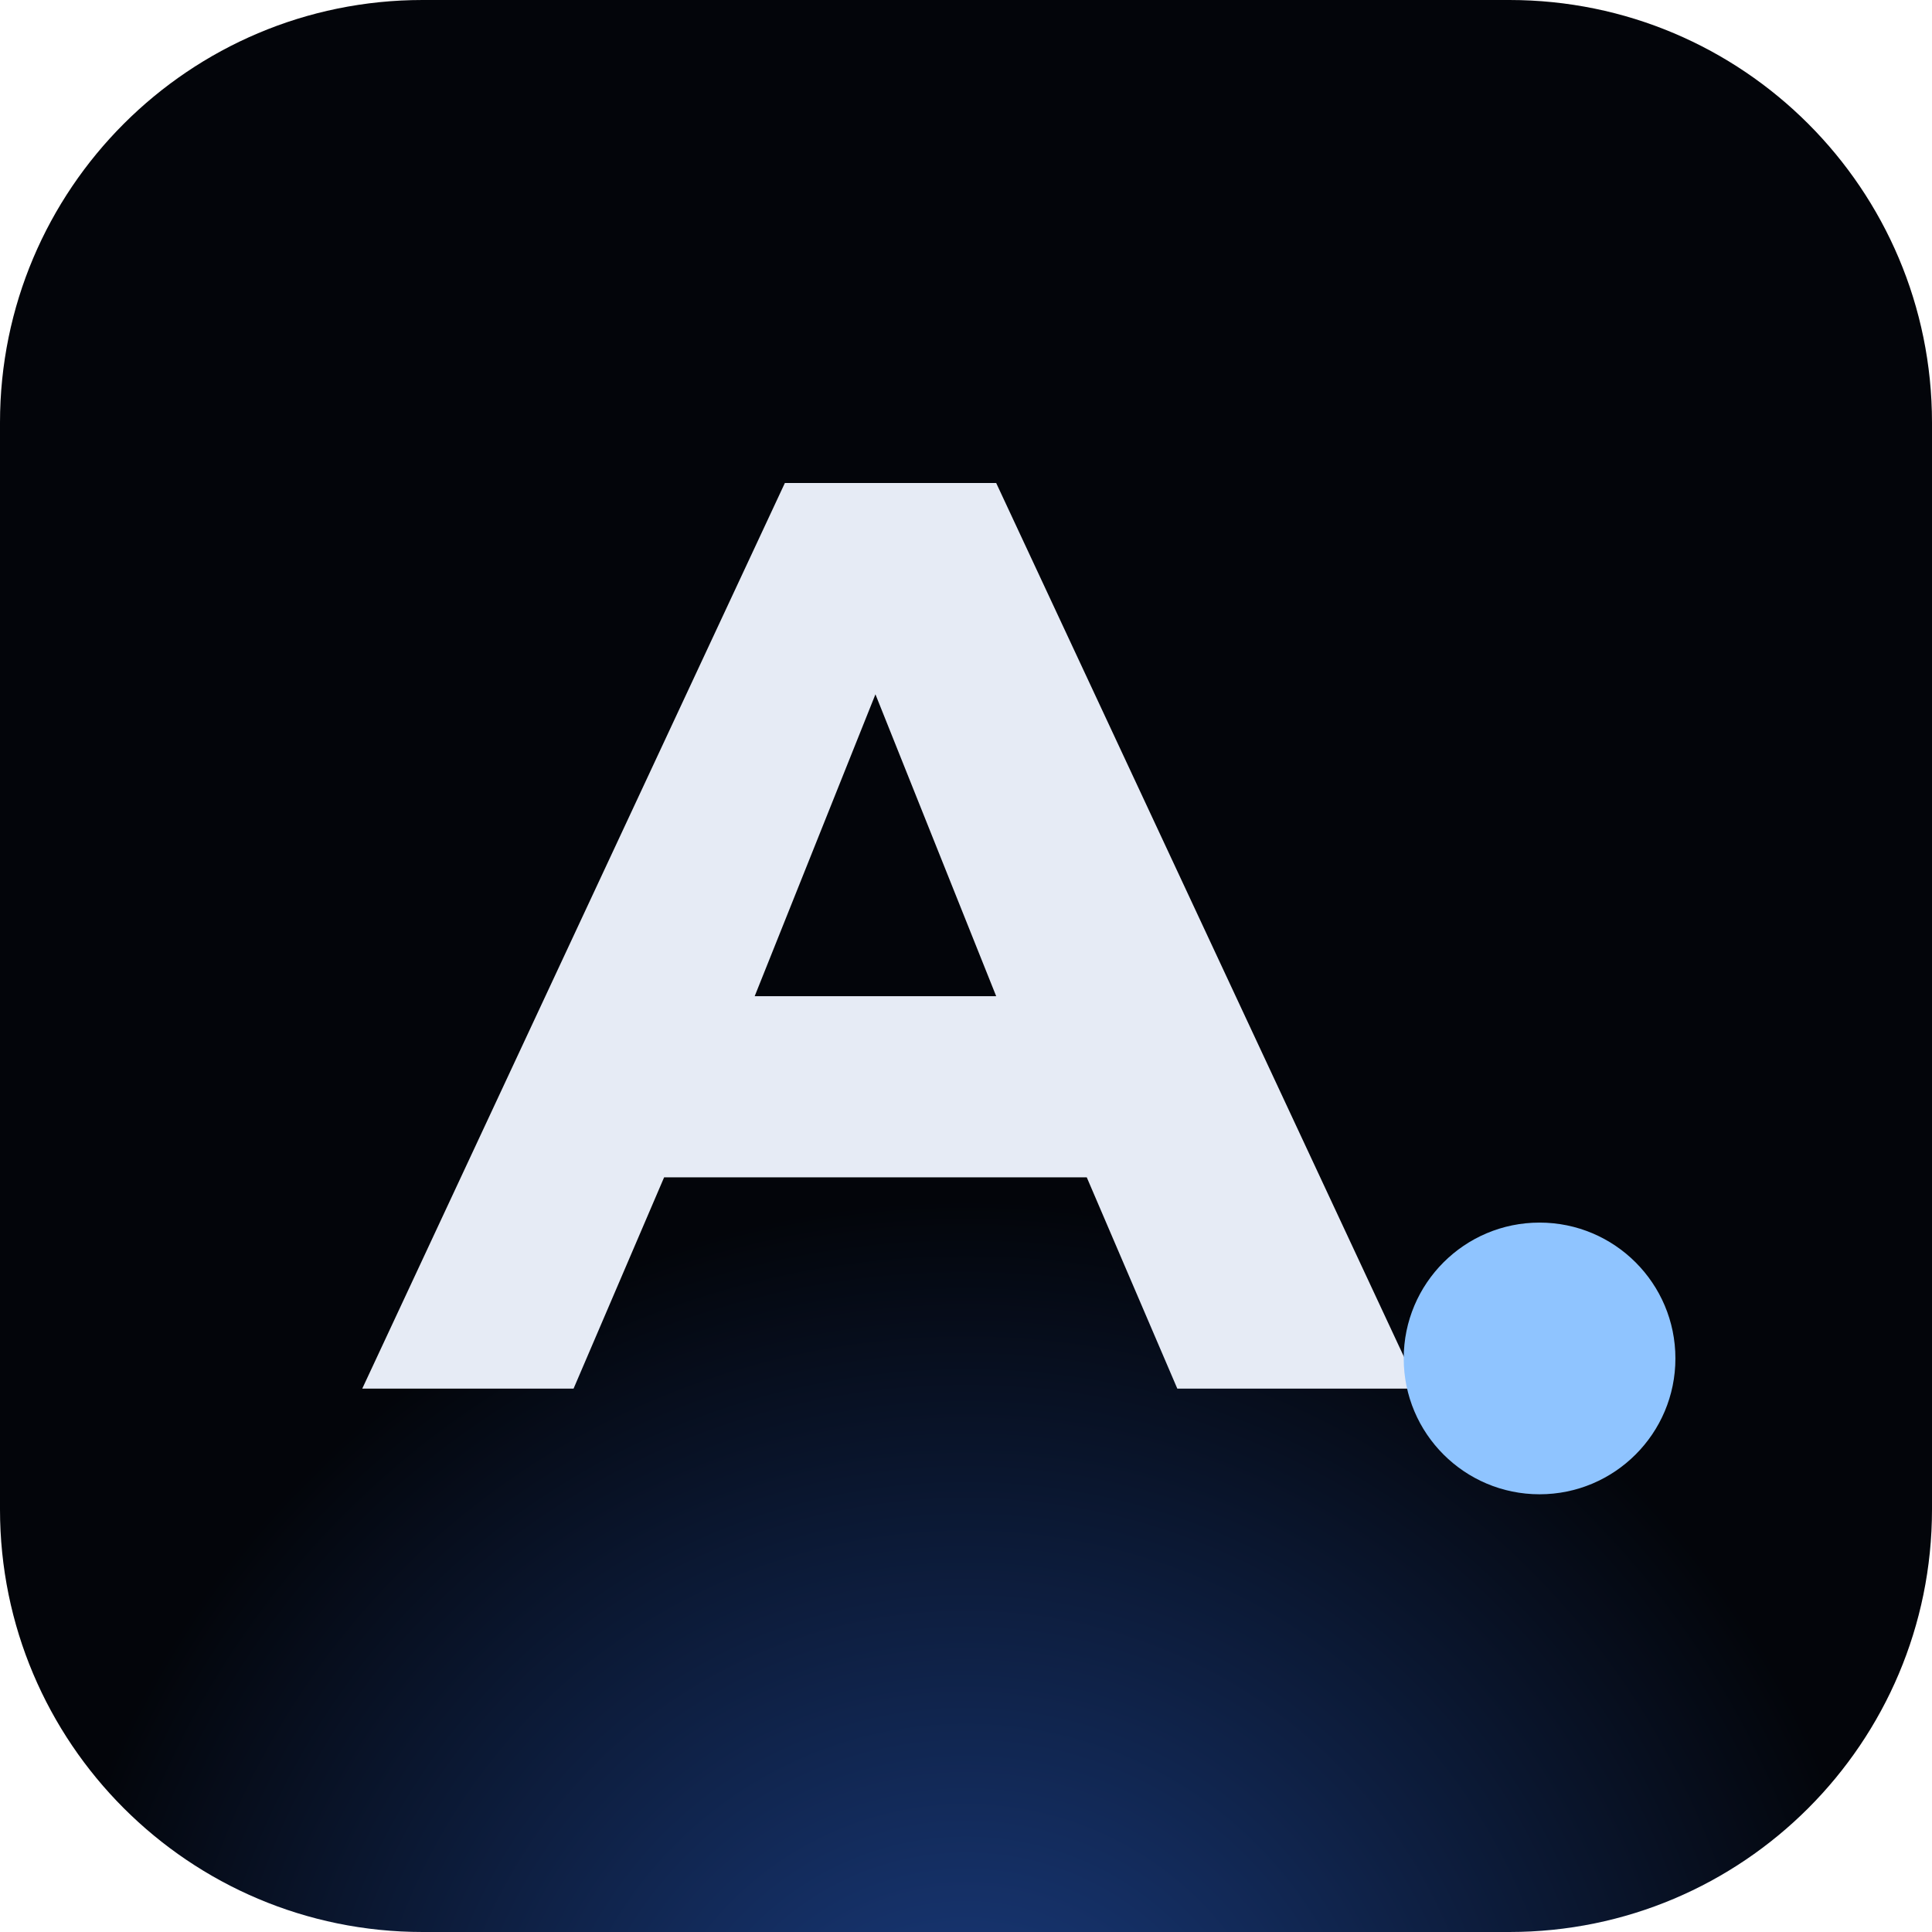
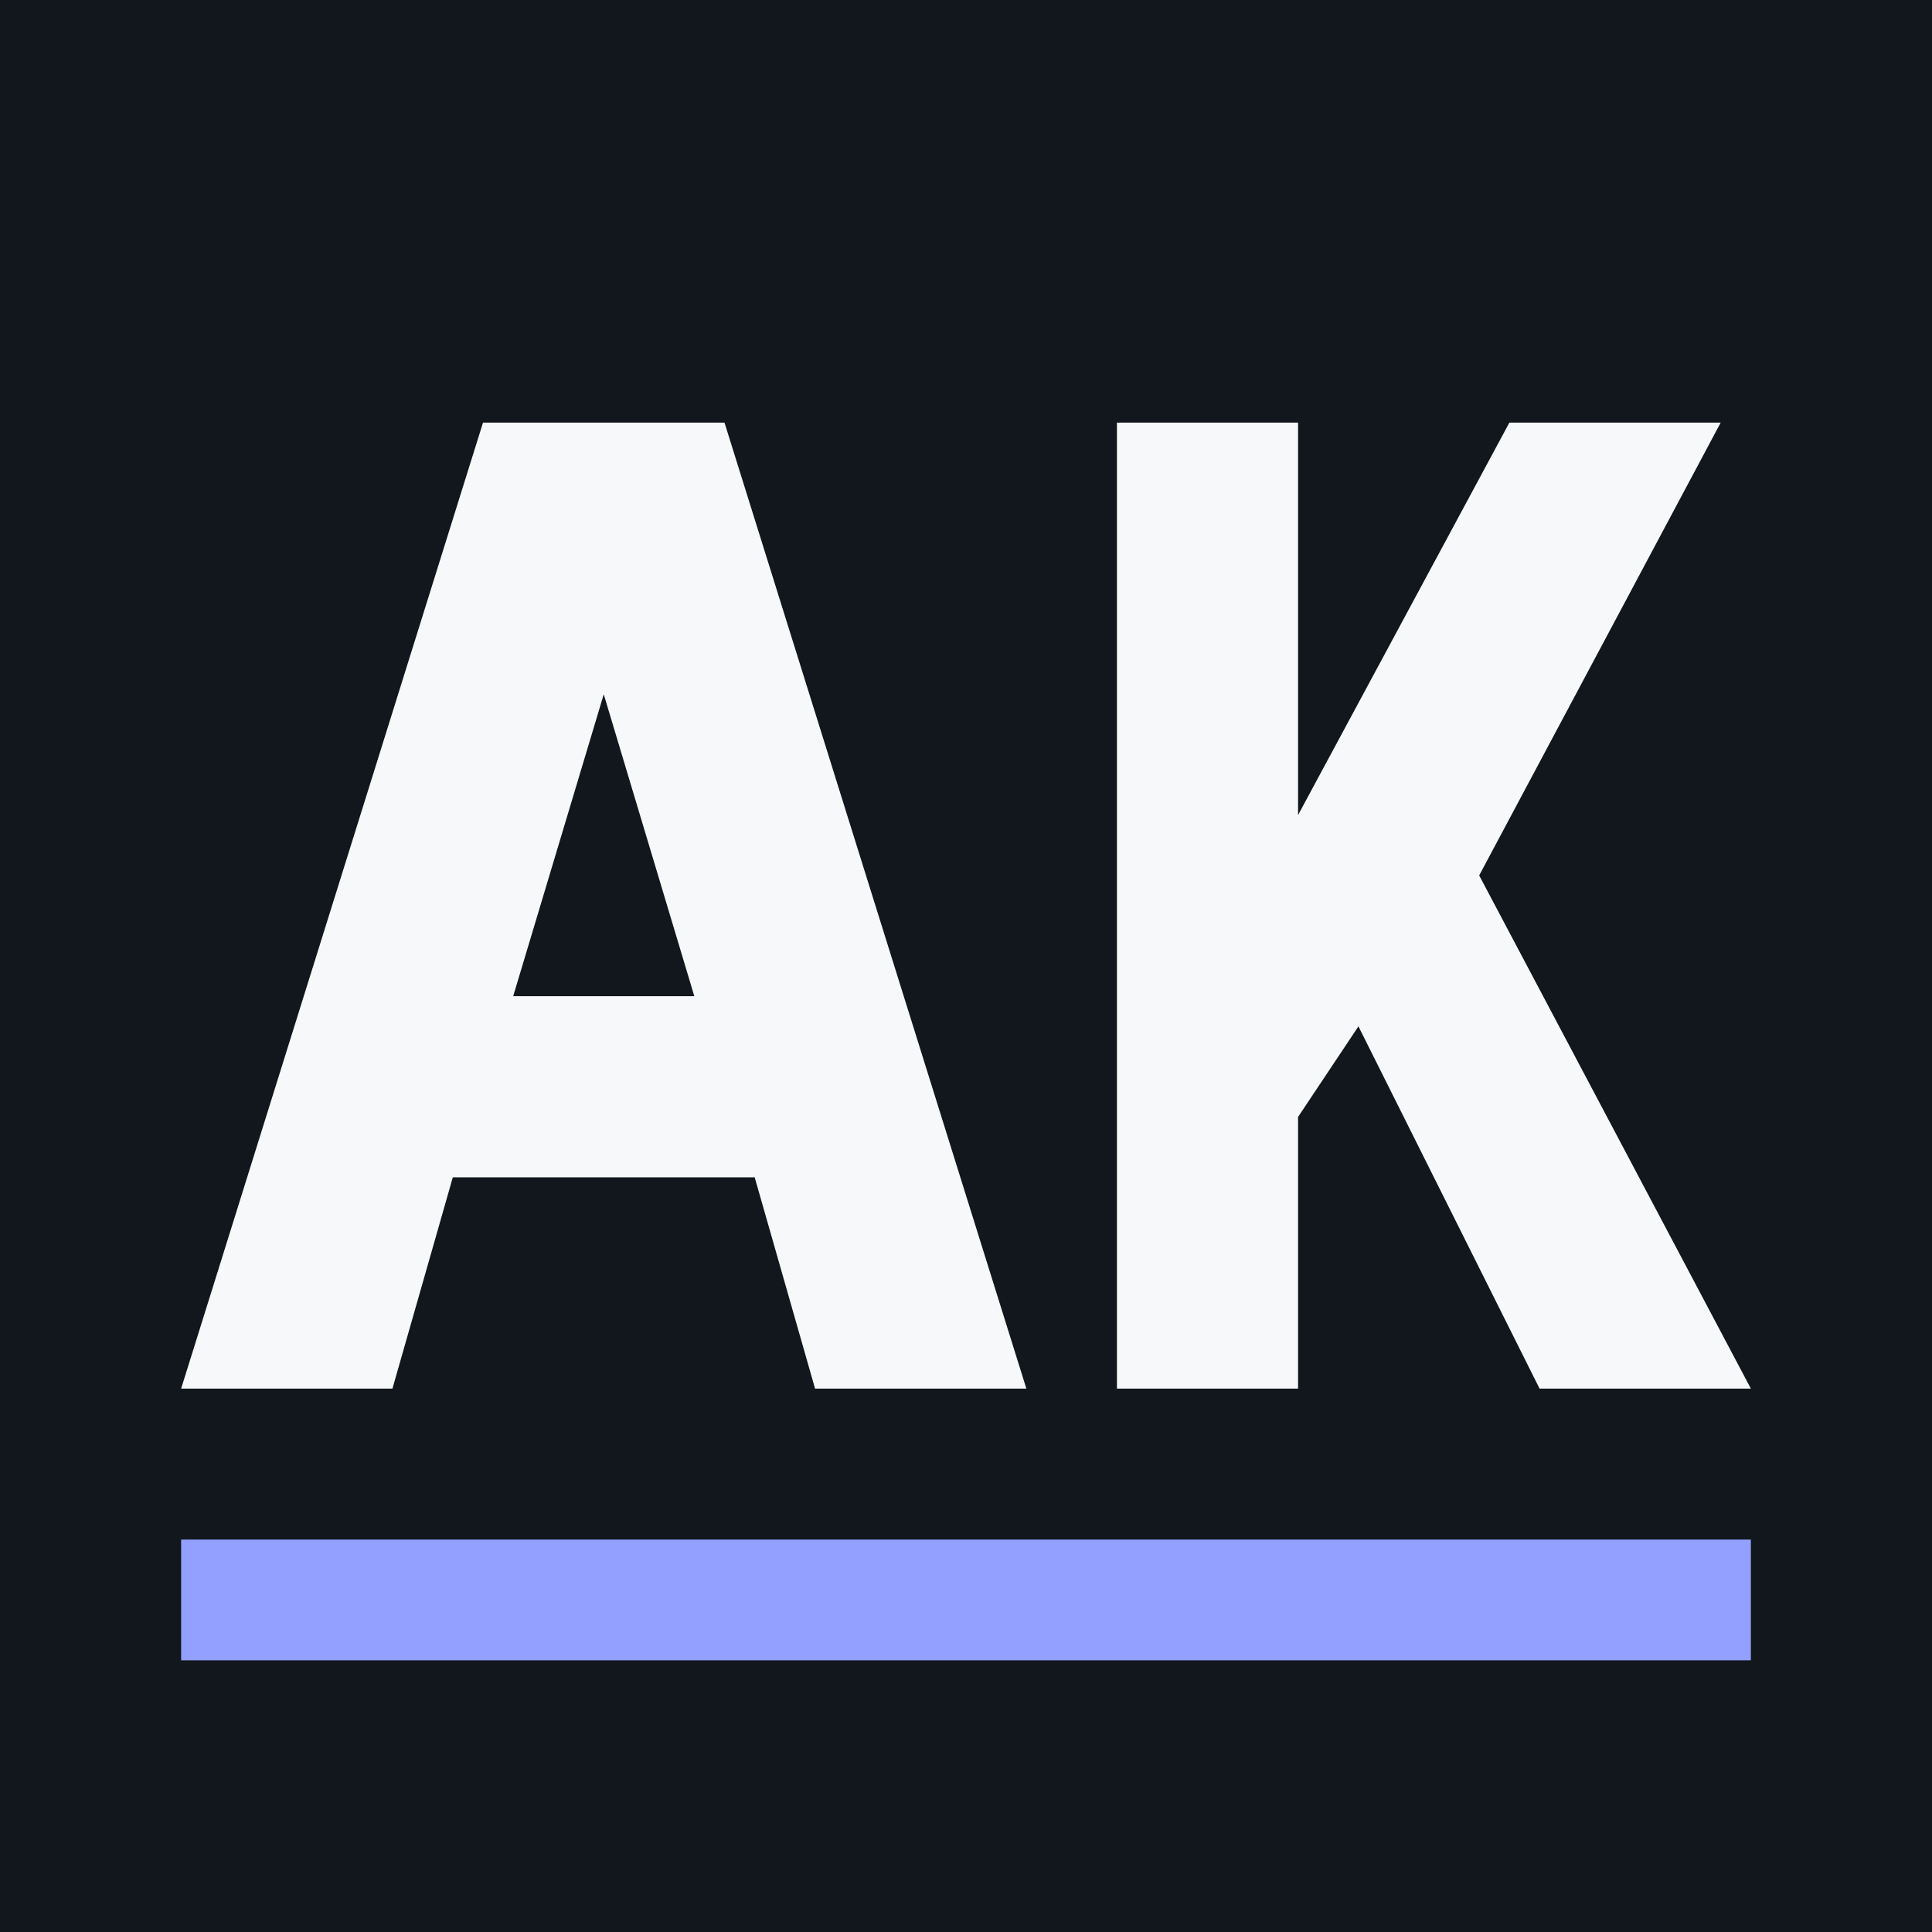
<svg xmlns="http://www.w3.org/2000/svg" viewBox="0 0 64 64">
-   <defs>
-     <radialGradient id="g" cx="50%" cy="110%" r="80%">
-       <stop offset="0" stop-color="#1b3f86" />
-       <stop offset=".6" stop-color="#03050a" />
-     </radialGradient>
-   </defs>
-   <rect width="64" height="64" rx="14" fill="url(#g)" />
-   <path d="M12 46 26 16h7l14 30h-8l-3-7H22l-3 7h-7Zm13-13h8l-4-10-4 10Z" fill="#e6ebf5" />
-   <circle cx="51" cy="45" r="4.5" fill="#8fc4ff" />
+   <rect width="64" height="64" fill="#11171c" />
+   <path fill="#f6f8f9" fill-rule="evenodd" d="M6 46 16 14h8l10 32h-7l-2-7H15l-2 7Zm11-13h6l-3-10Z" />
+   <path fill="#f6f8f9" d="M37 14h6v13l7-13h7l-8 15 9 17h-7l-6-12-2 3v9h-6Z" />
+   <rect x="6" y="51" width="52" height="4" fill="#93a0ff" />
</svg>
